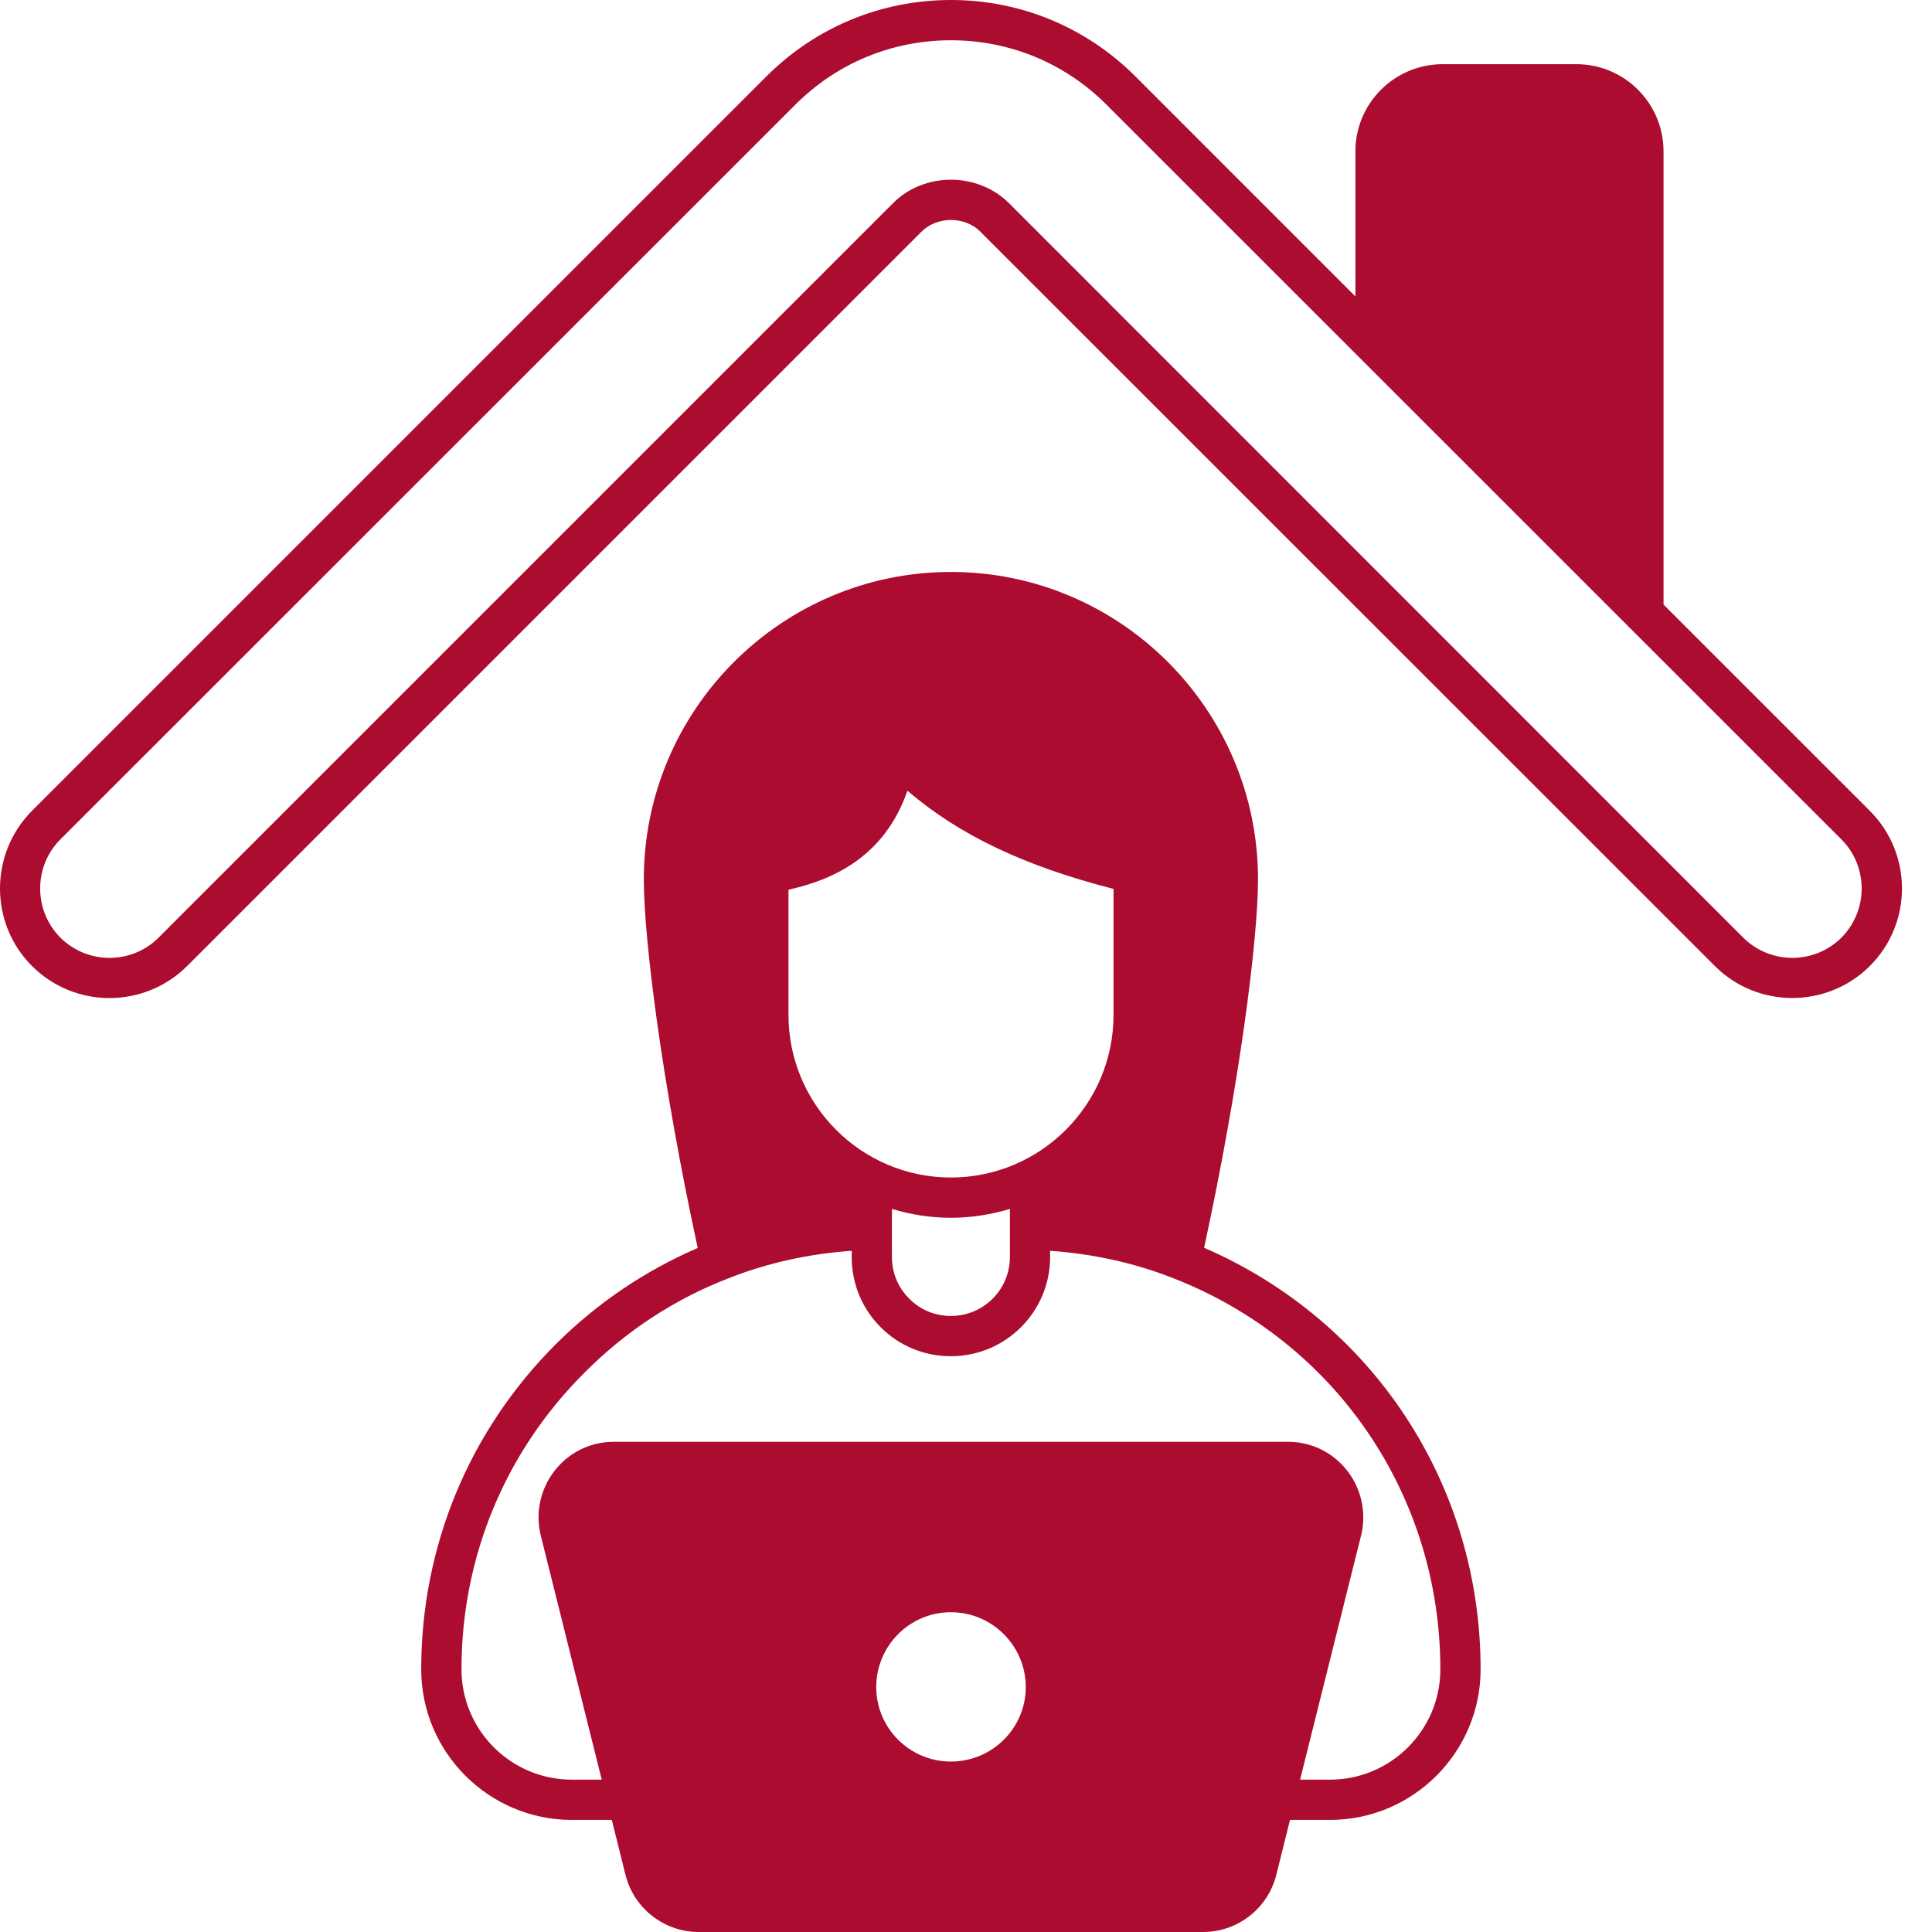
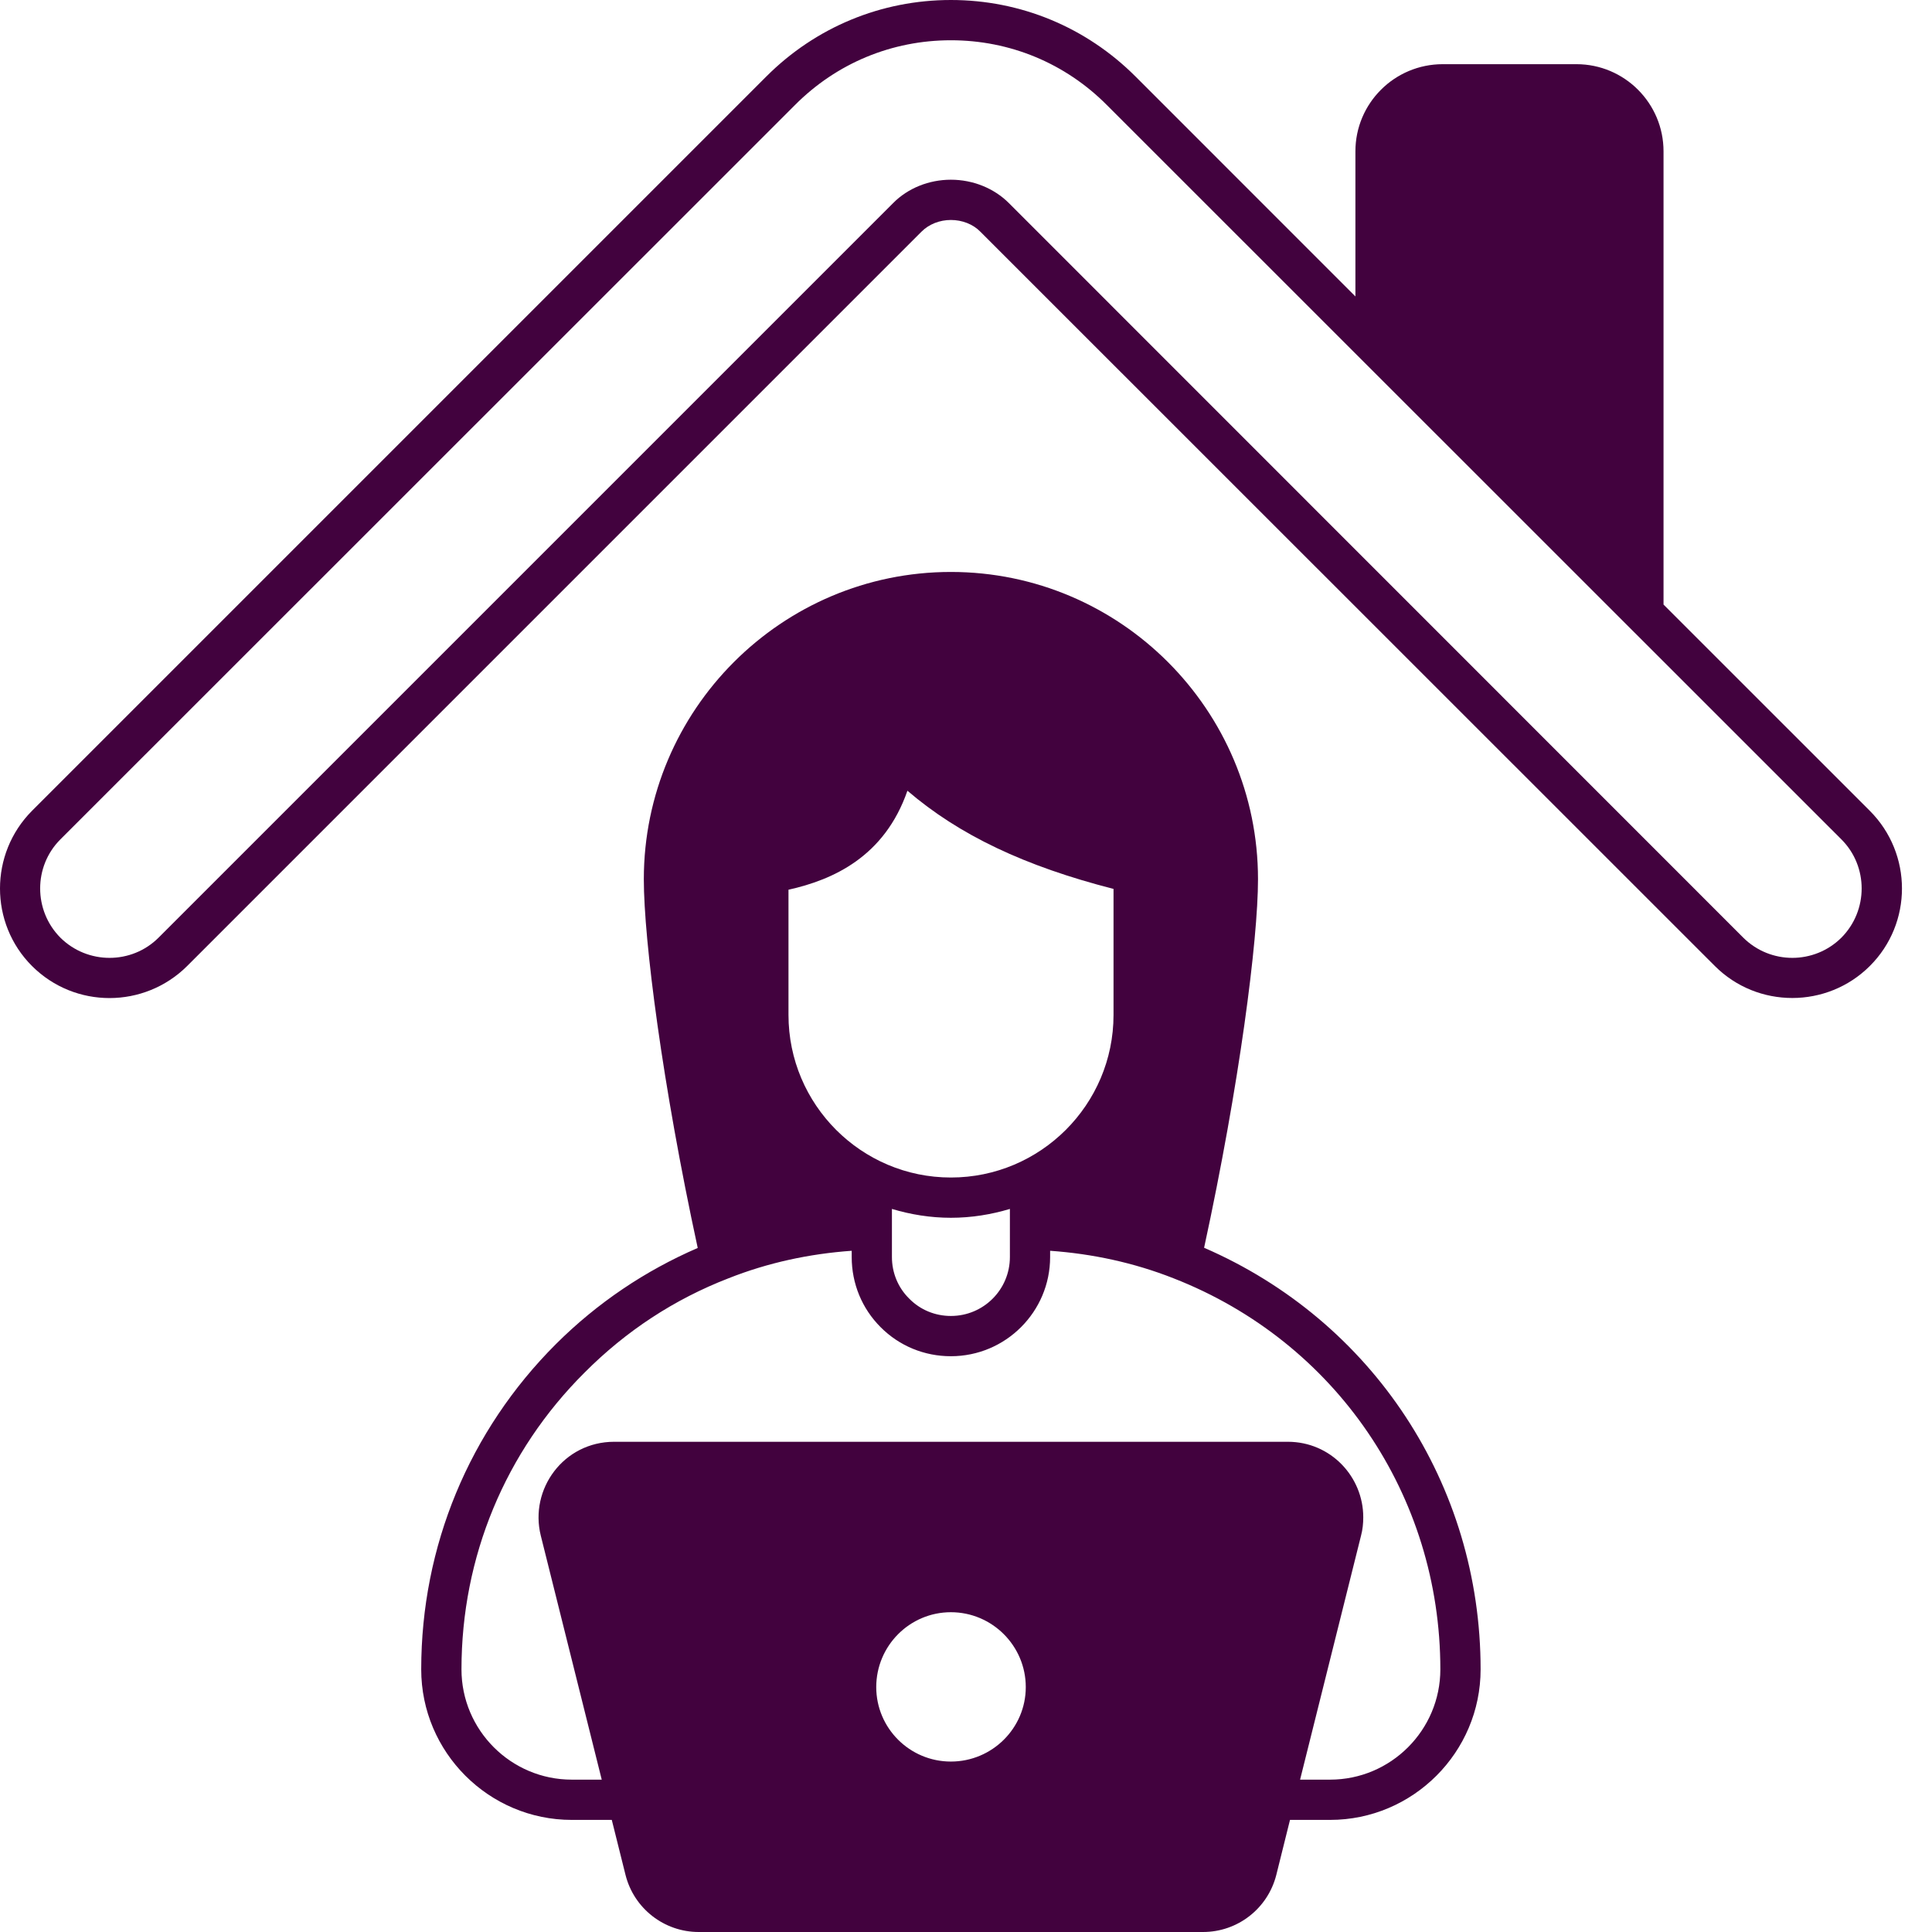
<svg xmlns="http://www.w3.org/2000/svg" width="50" height="50" viewBox="0 0 50 50" fill="none">
-   <path d="M31.162 32.292C32.078 28.068 32.557 24.323 32.557 22.755C32.557 18.37 28.99 14.802 24.609 14.802C20.229 14.802 16.662 18.37 16.662 22.755C16.662 24.323 17.141 28.068 18.057 32.297C16.698 32.886 15.463 33.714 14.391 34.781C12.141 37.026 10.901 40.021 10.901 43.203C10.901 45.349 12.651 47.099 14.797 47.099H15.833L16.188 48.521C16.406 49.391 17.188 50 18.083 50H31.135C32.031 50 32.812 49.391 33.031 48.521L33.385 47.099H34.422C36.568 47.099 38.318 45.349 38.318 43.203C38.318 38.412 35.521 34.182 31.162 32.292ZM20.406 23.026C21.552 22.771 22.891 22.177 23.484 20.464C24.828 21.615 26.521 22.417 28.818 23.005V26.266C28.818 28.589 26.927 30.474 24.609 30.474C22.292 30.474 20.406 28.589 20.406 26.266V23.026ZM26.136 31.287V32.531C26.136 33.375 25.453 34.057 24.609 34.057C24.203 34.057 23.818 33.901 23.531 33.609C23.24 33.323 23.083 32.938 23.083 32.531V31.287C23.568 31.432 24.078 31.516 24.609 31.516C25.141 31.516 25.651 31.432 26.136 31.287ZM24.609 45.589C23.542 45.589 22.677 44.724 22.677 43.662C22.677 42.594 23.542 41.724 24.609 41.724C25.677 41.724 26.547 42.594 26.547 43.662C26.547 44.724 25.677 45.589 24.609 45.589ZM34.422 46.057H33.646L35.224 39.74C35.266 39.583 35.281 39.422 35.281 39.266C35.281 38.22 34.441 37.313 33.328 37.313H15.896C14.589 37.313 13.697 38.536 13.995 39.74L15.573 46.057H14.797C13.224 46.057 11.943 44.776 11.943 43.203C11.943 40.297 13.073 37.568 15.13 35.521C16.203 34.443 17.453 33.625 18.849 33.084C19.875 32.677 20.948 32.448 22.042 32.37V32.532C22.042 33.219 22.307 33.865 22.792 34.349C23.276 34.834 23.922 35.099 24.609 35.099C26.026 35.099 27.177 33.948 27.177 32.532V32.37C28.271 32.448 29.344 32.677 30.375 33.084C34.568 34.724 37.276 38.698 37.276 43.203C37.276 44.776 35.995 46.057 34.422 46.057Z" fill="#AB0C2F" />
-   <path d="M48.391 20.984L43.052 15.646V3.917C43.052 2.672 42.042 1.661 40.797 1.661H37.339C36.089 1.661 35.078 2.672 35.078 3.917V7.672L29.386 1.979C28.109 0.703 26.412 0 24.609 0C22.807 0 21.109 0.703 19.833 1.979L0.828 20.984C-0.276 22.094 -0.276 23.896 0.828 25C1.938 26.109 3.734 26.104 4.844 25L23.849 5.995C24.042 5.802 24.318 5.693 24.609 5.693C24.901 5.693 25.182 5.802 25.37 5.995L44.38 25C44.932 25.552 45.656 25.828 46.385 25.828C47.109 25.828 47.839 25.552 48.391 25C49.5 23.896 49.5 22.094 48.391 20.984ZM47.656 24.266C46.953 24.964 45.818 24.964 45.115 24.266L26.109 5.255C25.724 4.87 25.177 4.651 24.609 4.651C24.042 4.651 23.495 4.87 23.115 5.255L4.104 24.266C3.406 24.964 2.266 24.964 1.562 24.266C0.865 23.562 0.865 22.422 1.562 21.724L20.573 2.719C21.651 1.635 23.083 1.042 24.609 1.042C26.136 1.042 27.568 1.635 28.646 2.719L47.656 21.724C48.354 22.422 48.354 23.562 47.656 24.266Z" fill="#AB0C2F" />
+   <path d="M31.162 32.292C32.078 28.068 32.557 24.323 32.557 22.755C32.557 18.37 28.99 14.802 24.609 14.802C20.229 14.802 16.662 18.37 16.662 22.755C16.662 24.323 17.141 28.068 18.057 32.297C16.698 32.886 15.463 33.714 14.391 34.781C12.141 37.026 10.901 40.021 10.901 43.203C10.901 45.349 12.651 47.099 14.797 47.099H15.833L16.188 48.521C16.406 49.391 17.188 50 18.083 50H31.135C32.031 50 32.812 49.391 33.031 48.521L33.385 47.099H34.422C36.568 47.099 38.318 45.349 38.318 43.203C38.318 38.412 35.521 34.182 31.162 32.292ZM20.406 23.026C21.552 22.771 22.891 22.177 23.484 20.464C24.828 21.615 26.521 22.417 28.818 23.005V26.266C28.818 28.589 26.927 30.474 24.609 30.474C22.292 30.474 20.406 28.589 20.406 26.266V23.026ZM26.136 31.287V32.531C26.136 33.375 25.453 34.057 24.609 34.057C24.203 34.057 23.818 33.901 23.531 33.609C23.24 33.323 23.083 32.938 23.083 32.531V31.287C23.568 31.432 24.078 31.516 24.609 31.516C25.141 31.516 25.651 31.432 26.136 31.287ZM24.609 45.589C23.542 45.589 22.677 44.724 22.677 43.662C22.677 42.594 23.542 41.724 24.609 41.724C25.677 41.724 26.547 42.594 26.547 43.662C26.547 44.724 25.677 45.589 24.609 45.589ZM34.422 46.057H33.646L35.224 39.74C35.266 39.583 35.281 39.422 35.281 39.266C35.281 38.22 34.441 37.313 33.328 37.313H15.896C14.589 37.313 13.697 38.536 13.995 39.74L15.573 46.057H14.797C13.224 46.057 11.943 44.776 11.943 43.203C11.943 40.297 13.073 37.568 15.13 35.521C16.203 34.443 17.453 33.625 18.849 33.084C19.875 32.677 20.948 32.448 22.042 32.37V32.532C22.042 33.219 22.307 33.865 22.792 34.349C23.276 34.834 23.922 35.099 24.609 35.099C26.026 35.099 27.177 33.948 27.177 32.532V32.37C28.271 32.448 29.344 32.677 30.375 33.084C34.568 34.724 37.276 38.698 37.276 43.203C37.276 44.776 35.995 46.057 34.422 46.057Z" fill="#42023e" />
+   <path d="M48.391 20.984L43.052 15.646V3.917C43.052 2.672 42.042 1.661 40.797 1.661H37.339C36.089 1.661 35.078 2.672 35.078 3.917V7.672L29.386 1.979C28.109 0.703 26.412 0 24.609 0C22.807 0 21.109 0.703 19.833 1.979L0.828 20.984C-0.276 22.094 -0.276 23.896 0.828 25C1.938 26.109 3.734 26.104 4.844 25L23.849 5.995C24.042 5.802 24.318 5.693 24.609 5.693C24.901 5.693 25.182 5.802 25.37 5.995L44.38 25C44.932 25.552 45.656 25.828 46.385 25.828C47.109 25.828 47.839 25.552 48.391 25C49.5 23.896 49.5 22.094 48.391 20.984ZM47.656 24.266C46.953 24.964 45.818 24.964 45.115 24.266L26.109 5.255C25.724 4.87 25.177 4.651 24.609 4.651C24.042 4.651 23.495 4.87 23.115 5.255L4.104 24.266C3.406 24.964 2.266 24.964 1.562 24.266C0.865 23.562 0.865 22.422 1.562 21.724L20.573 2.719C21.651 1.635 23.083 1.042 24.609 1.042C26.136 1.042 27.568 1.635 28.646 2.719L47.656 21.724C48.354 22.422 48.354 23.562 47.656 24.266Z" fill="#42023e" />
</svg>
